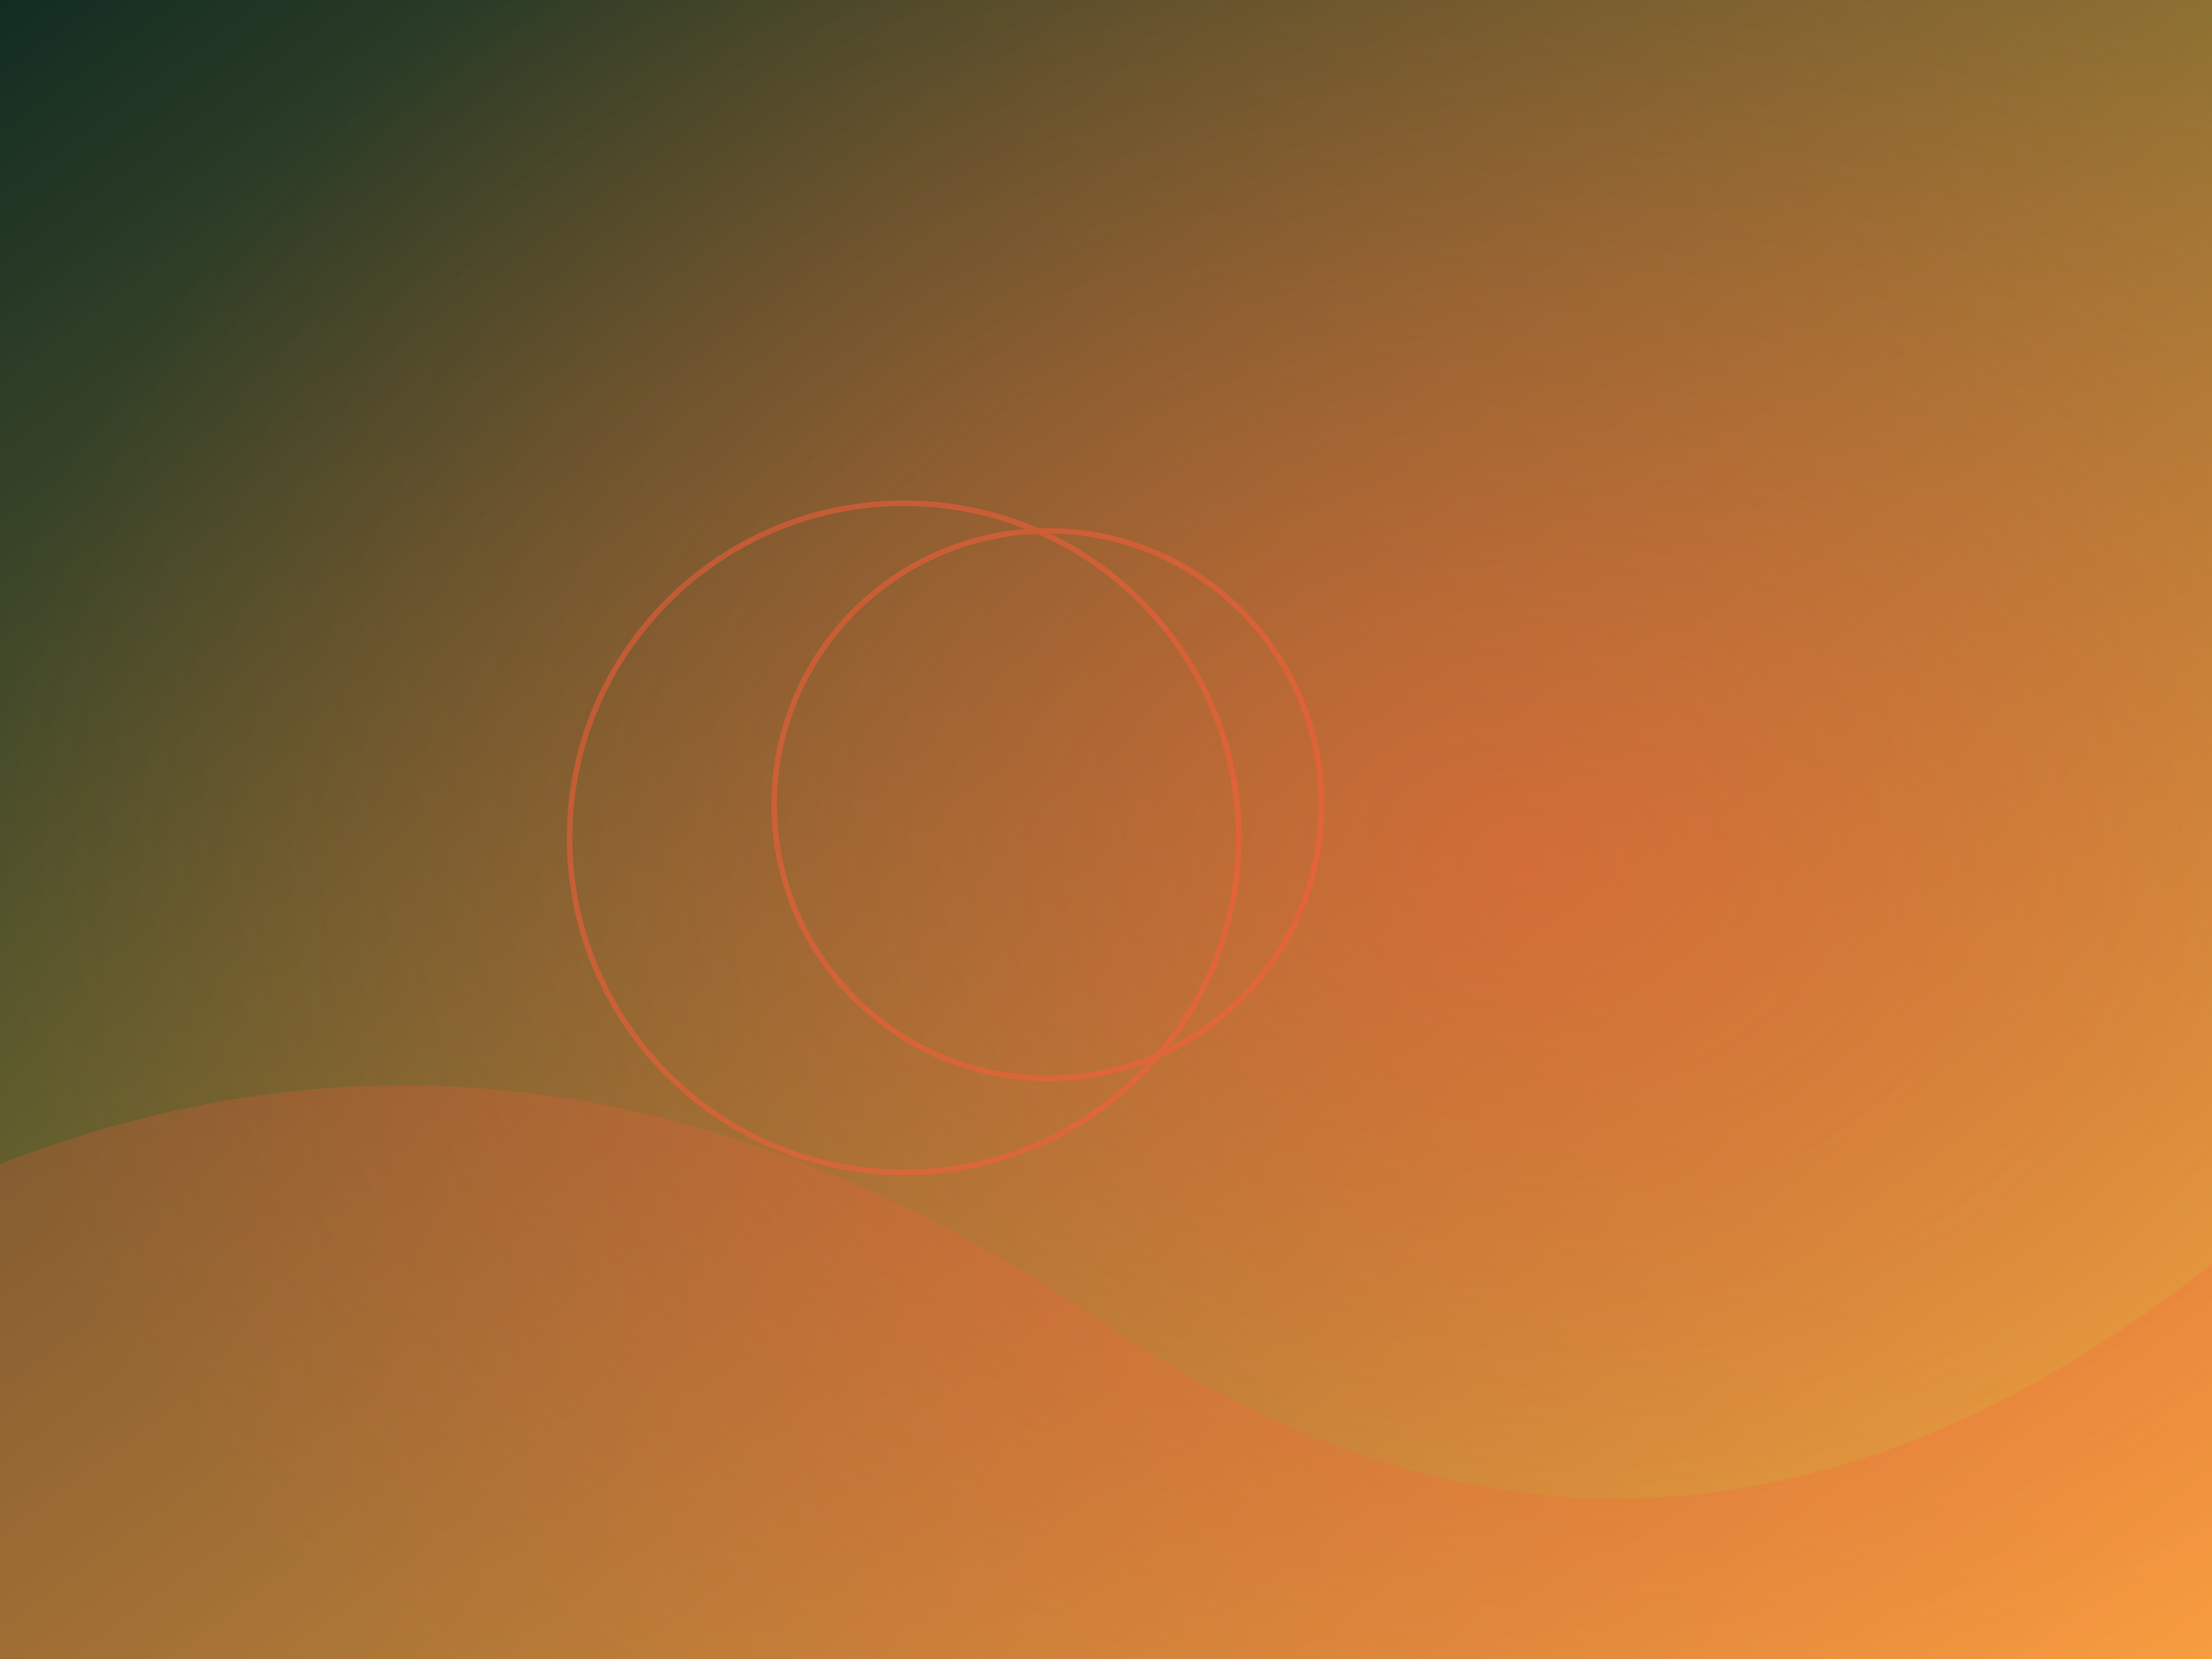
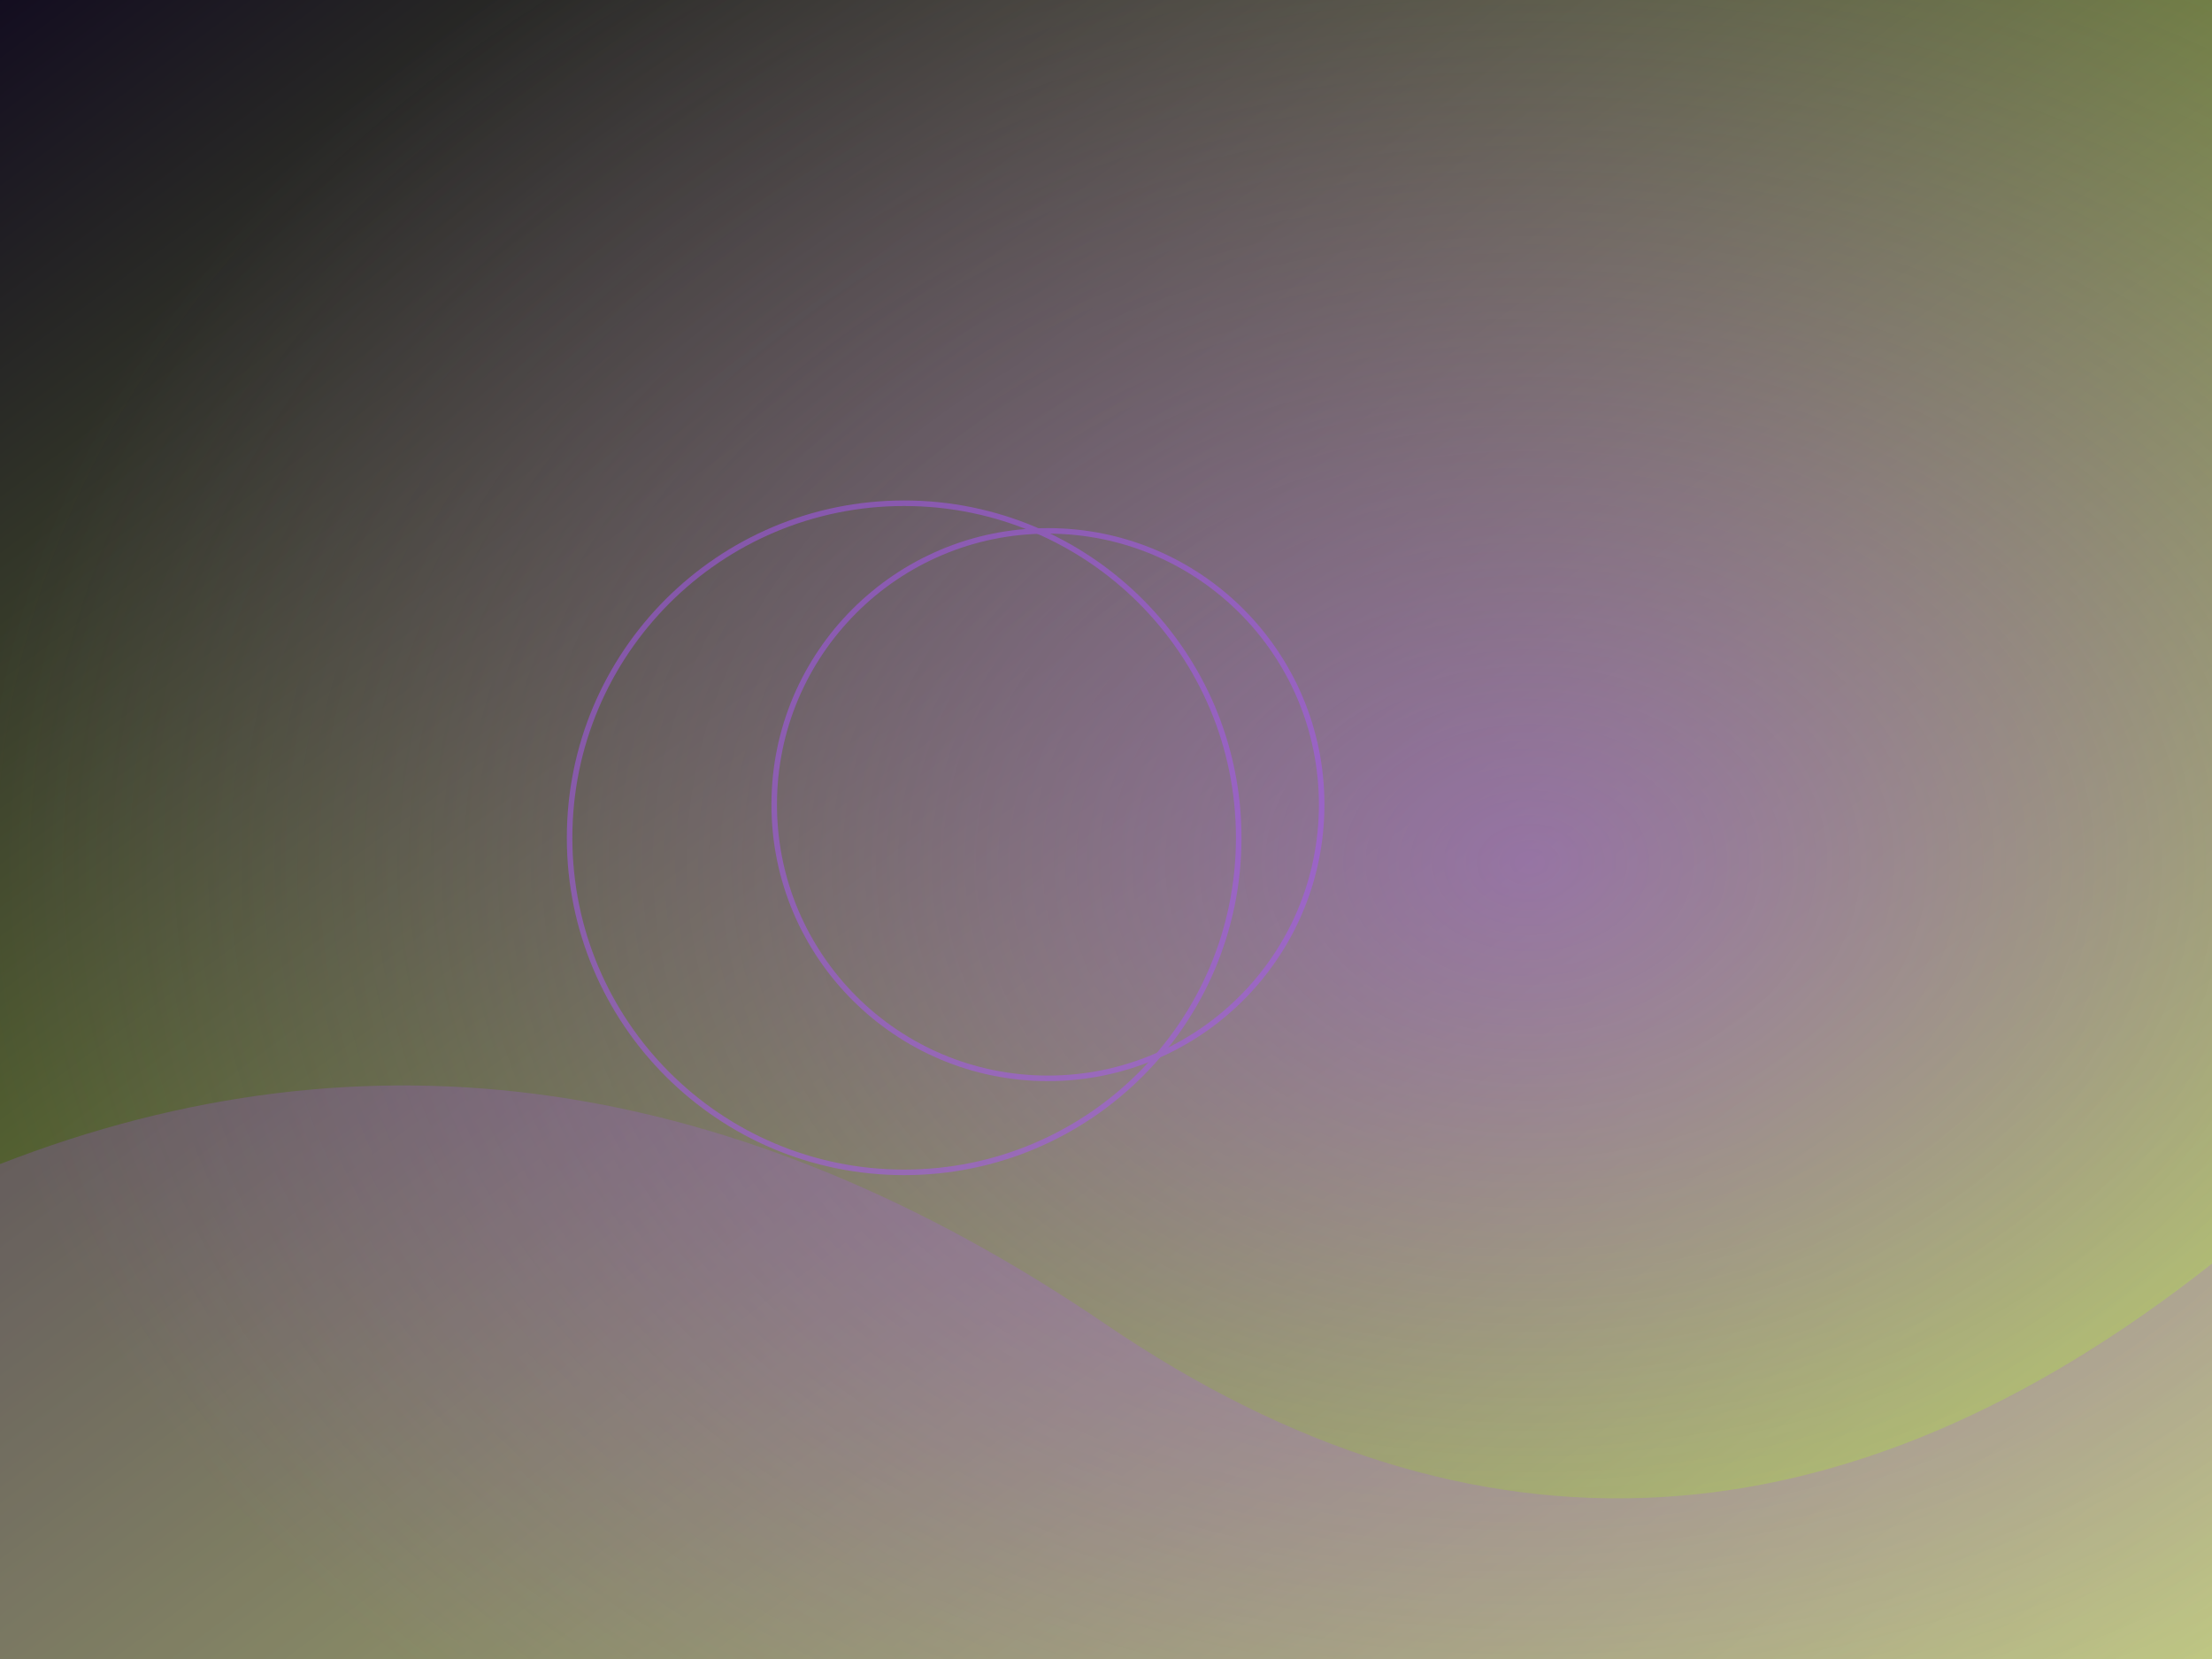
<svg xmlns="http://www.w3.org/2000/svg" viewBox="0 0 800 600" width="800" height="600" role="img" aria-label="Abstract venue artwork">
  <defs>
    <linearGradient id="g7" x1="0" y1="0" x2="1" y2="1">
-       <stop offset="0%" stop-color="#122C22" />
-       <stop offset="100%" stop-color="#F5B942" />
+       <stop offset="0%" stop-color="#130D20" />
+       <stop offset="100%" stop-color="#C8F751" />
    </linearGradient>
    <radialGradient id="r7" cx="69%" cy="52%" r="70%">
-       <stop offset="0%" stop-color="#FF5C39" stop-opacity="0.55" />
-       <stop offset="100%" stop-color="#FF5C39" stop-opacity="0" />
+       <stop offset="0%" stop-color="#A855F7" stop-opacity="0.55" />
+       <stop offset="100%" stop-color="#A855F7" stop-opacity="0" />
    </radialGradient>
  </defs>
  <rect width="800" height="600" fill="url(#g7)" />
  <rect width="800" height="600" fill="url(#r7)" />
-   <g opacity="0.5" fill="none" stroke="#FF5C39" stroke-width="2">
+   <g opacity="0.5" fill="none" stroke="#A855F7" stroke-width="2">
    <circle cx="379" cy="291" r="99" />
    <circle cx="327" cy="303" r="121" />
  </g>
-   <g opacity="0.22" fill="#FF5C39">
+   <g opacity="0.22" fill="#A855F7">
    <path d="M0 421 Q200 343 400 479 T800 457 V600 H0 Z" />
  </g>
</svg>
